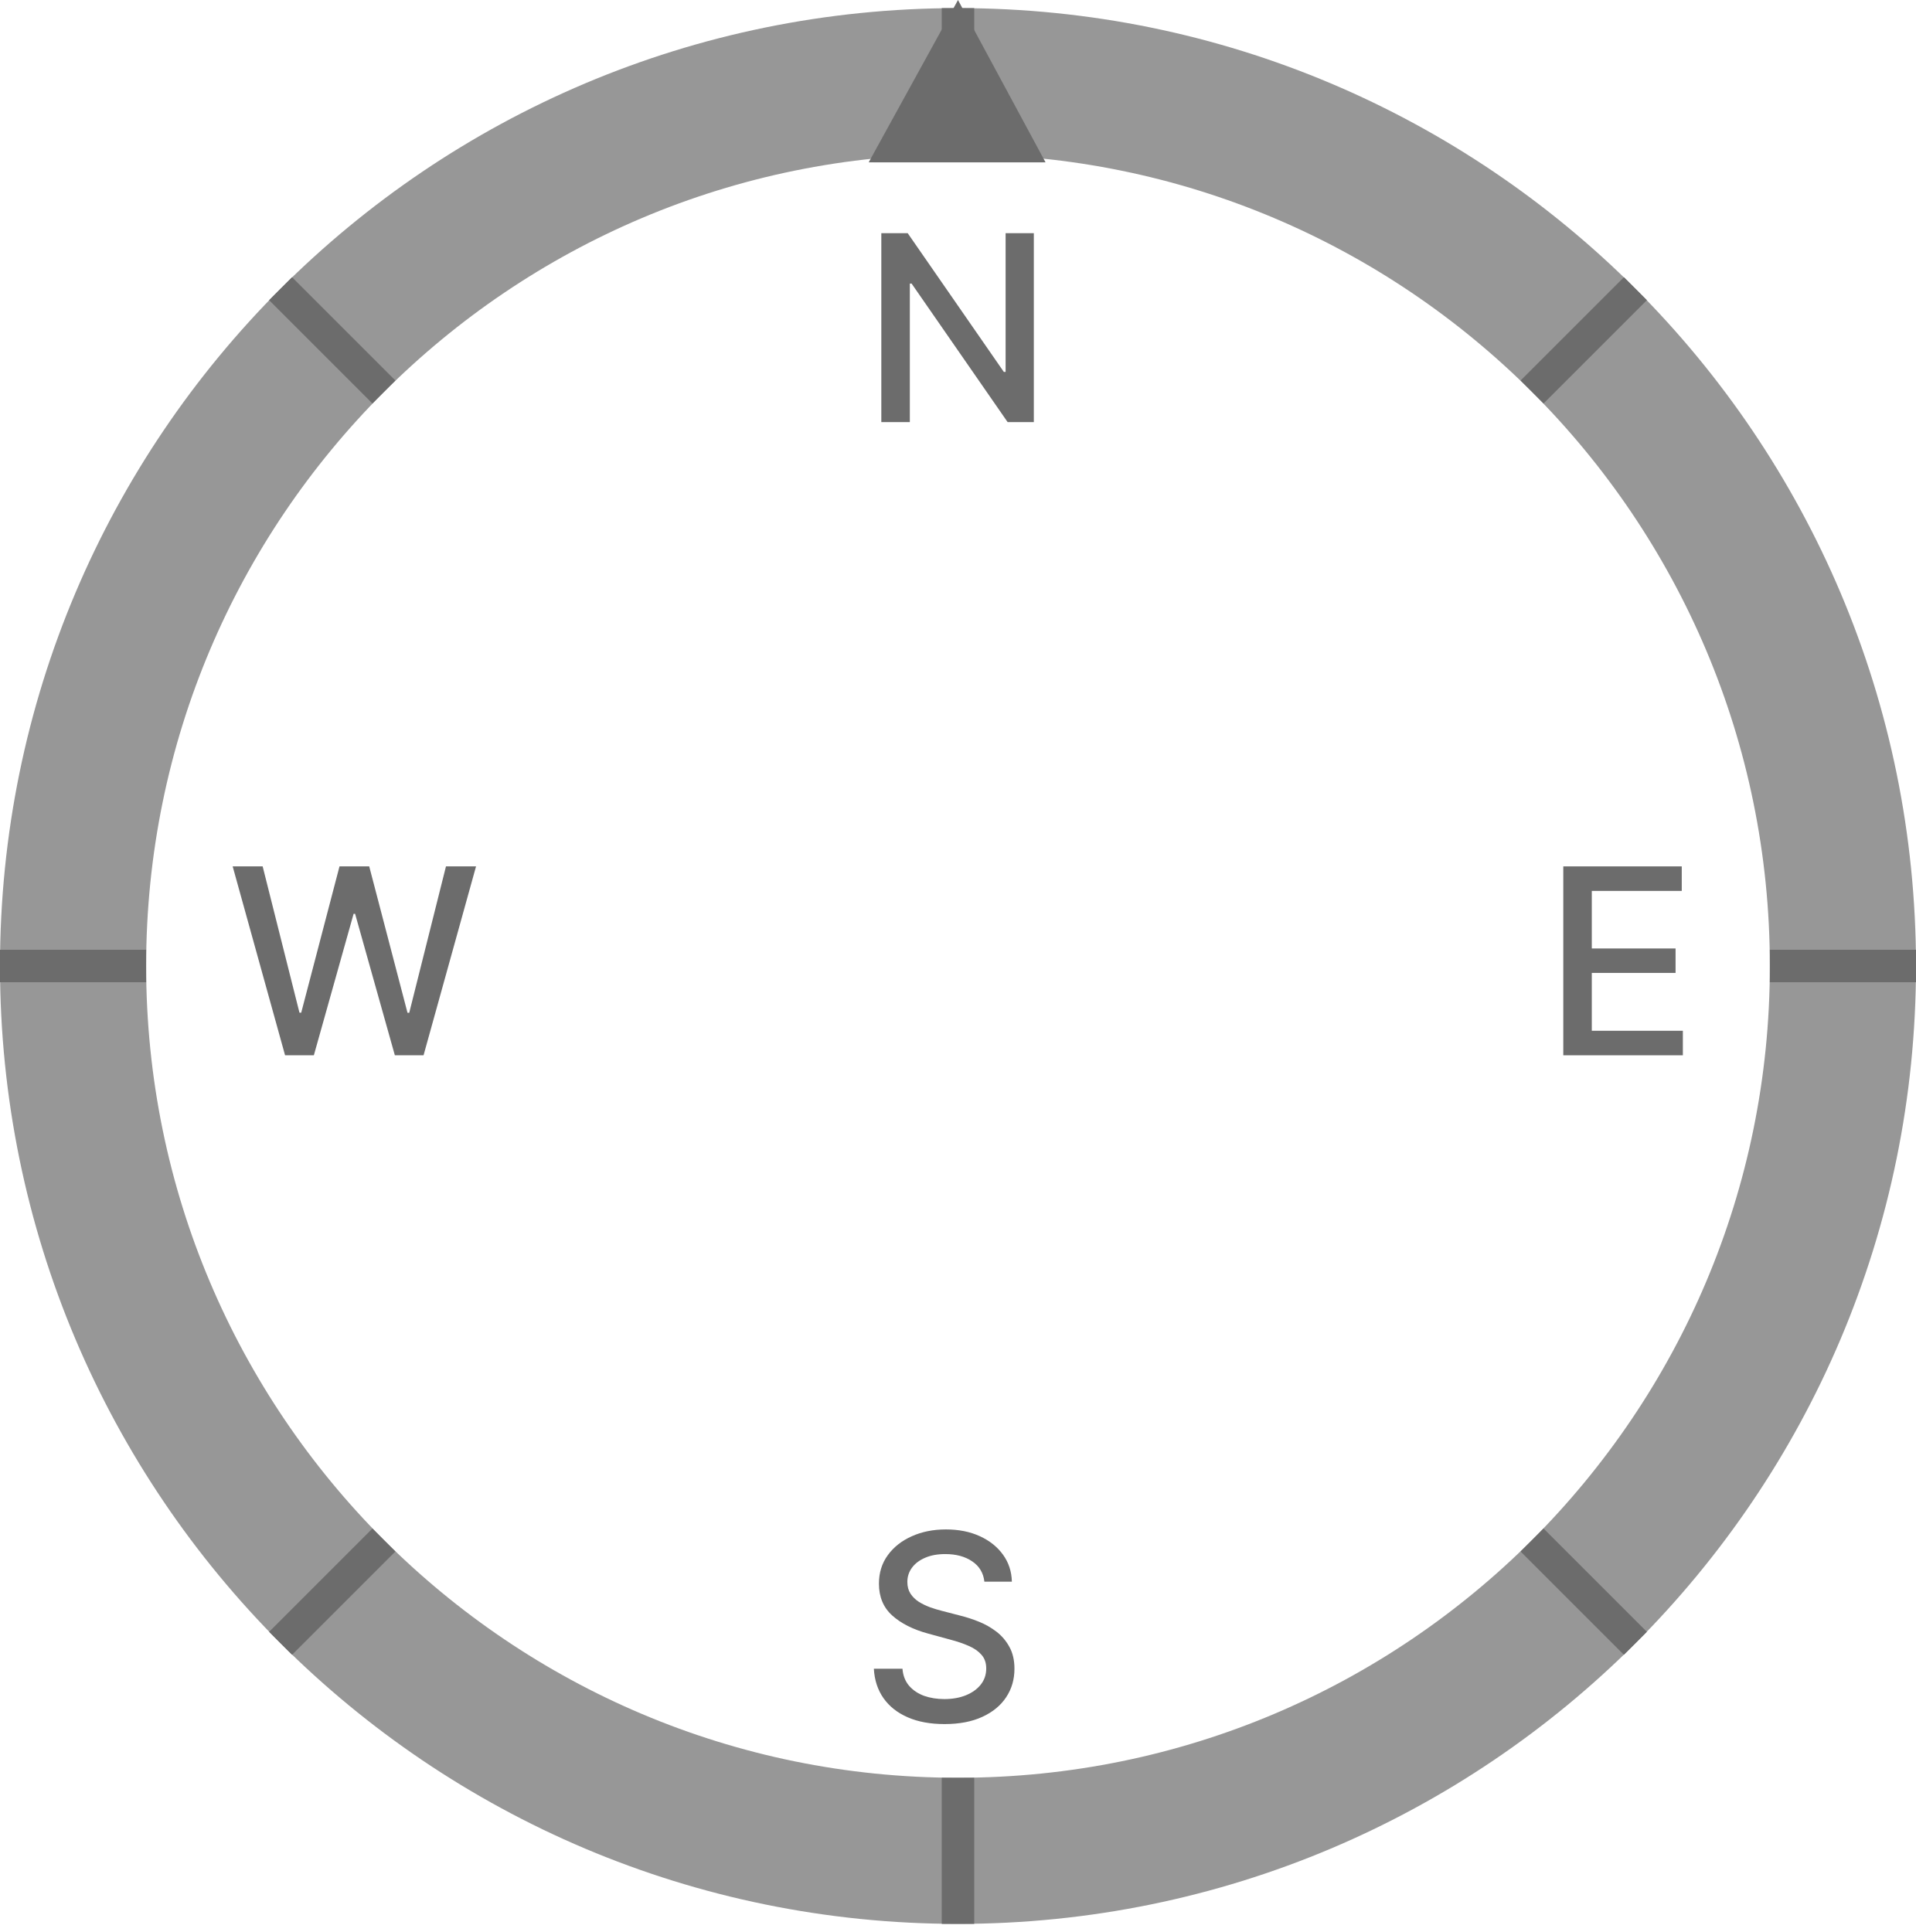
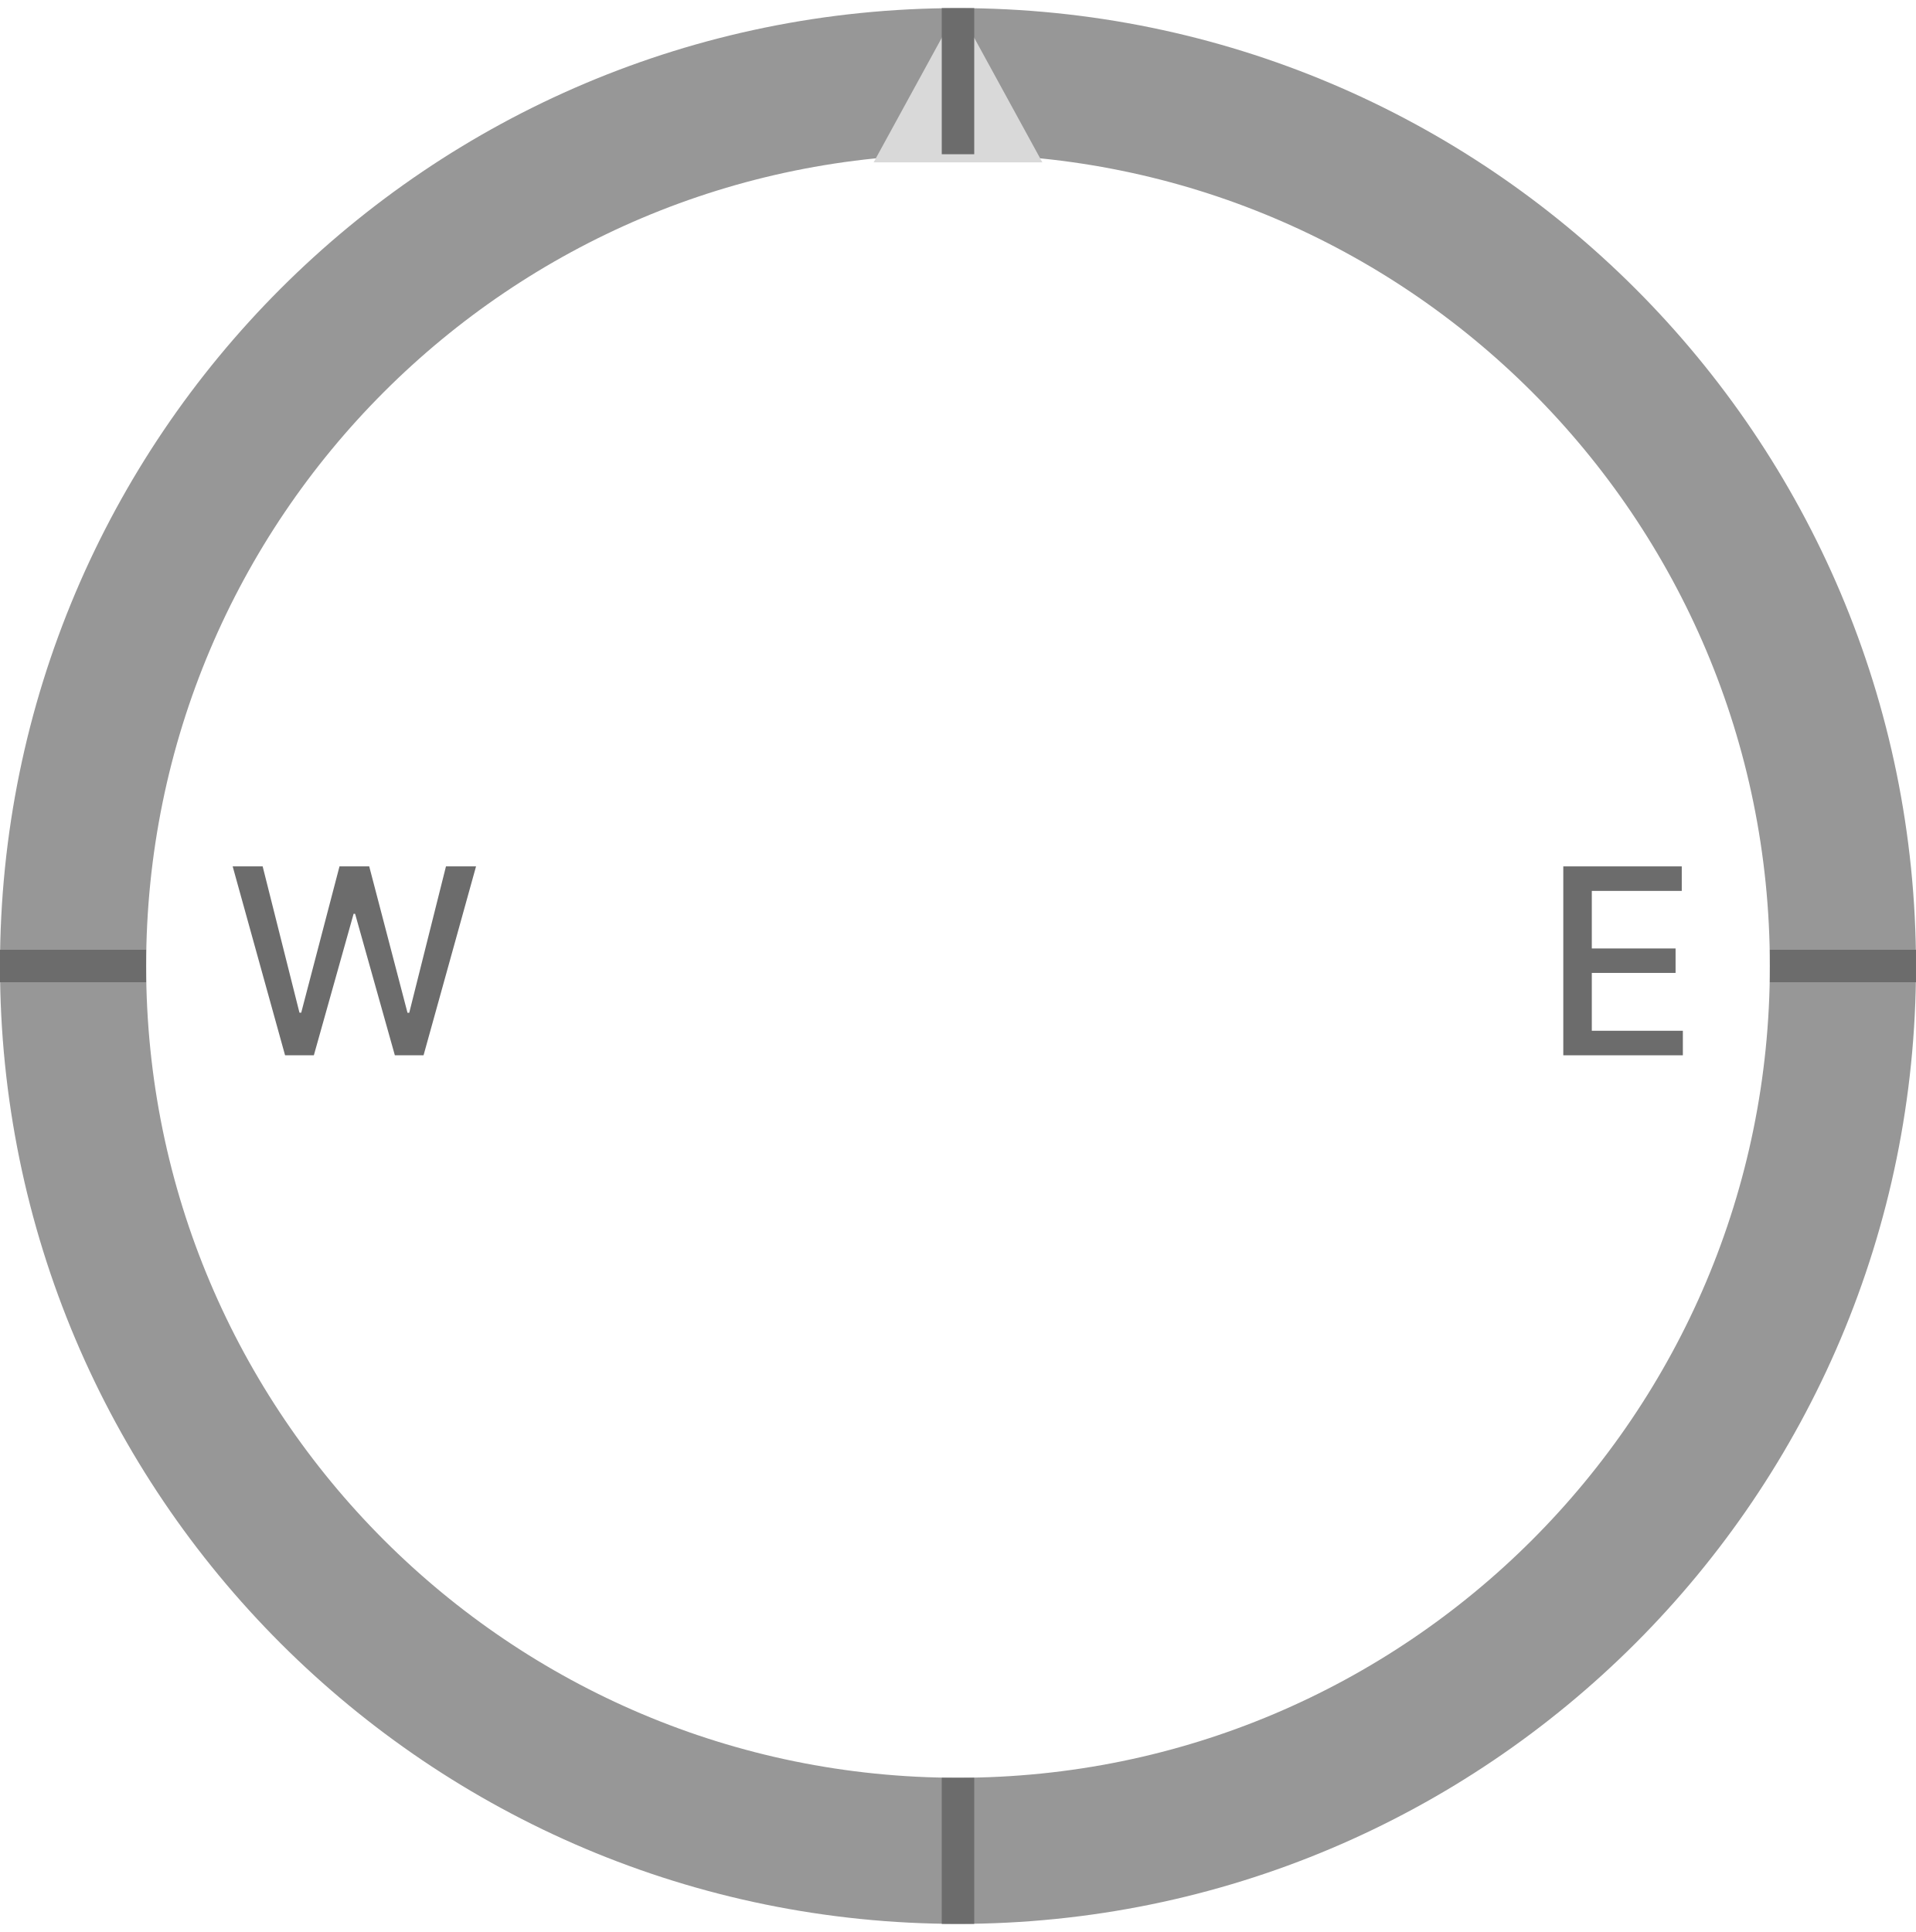
- <svg xmlns="http://www.w3.org/2000/svg" width="118" height="119" viewBox="0 0 118 119" fill="none">
+ <svg xmlns="http://www.w3.org/2000/svg" viewBox="0 0 118 119" fill="none">
  <circle cx="59" cy="59.5" r="54.5" stroke="#6C6C6C" stroke-opacity="0.7" stroke-width="9" />
  <path d="M59 0.5L64.196 10H53.804L59 0.5Z" fill="#D9D9D9" />
  <rect x="58" y="109.5" width="2" height="9" fill="#6C6C6C" />
  <rect x="58" y="0.5" width="2" height="9" fill="#6C6C6C" />
  <rect x="118" y="58.5" width="2" height="9" transform="rotate(90 118 58.5)" fill="#6C6C6C" />
  <rect x="9" y="58.5" width="2" height="9" transform="rotate(90 9 58.5)" fill="#6C6C6C" />
-   <rect x="101.426" y="100.512" width="2" height="9" transform="rotate(135 101.426 100.512)" fill="#6C6C6C" />
-   <rect x="24.352" y="23.438" width="2" height="9" transform="rotate(135 24.3516 23.4375)" fill="#6C6C6C" />
-   <rect x="17.988" y="101.926" width="2" height="9" transform="rotate(-135 17.9878 101.926)" fill="#6C6C6C" />
-   <rect x="95.062" y="24.852" width="2" height="9" transform="rotate(-135 95.0625 24.8516)" fill="#6C6C6C" />
  <path d="M17.557 65L14.329 53.364H16.176L18.443 62.375H18.551L20.909 53.364H22.739L25.097 62.381H25.204L27.466 53.364H29.318L26.085 65H24.318L21.869 56.284H21.778L19.329 65H17.557Z" fill="#6C6C6C" />
-   <path d="M63.67 14.364V26H62.057L56.142 17.466H56.034V26H54.278V14.364H55.903L61.824 22.909H61.932V14.364H63.67Z" fill="#6C6C6C" />
-   <path d="M60.625 97.421C60.564 96.883 60.314 96.466 59.875 96.171C59.436 95.871 58.883 95.722 58.216 95.722C57.739 95.722 57.326 95.797 56.977 95.949C56.629 96.097 56.358 96.301 56.165 96.562C55.975 96.82 55.881 97.114 55.881 97.443C55.881 97.72 55.945 97.958 56.074 98.159C56.206 98.36 56.379 98.528 56.591 98.665C56.807 98.797 57.038 98.909 57.284 99C57.53 99.087 57.767 99.159 57.994 99.216L59.131 99.511C59.502 99.602 59.883 99.725 60.273 99.881C60.663 100.036 61.025 100.241 61.358 100.494C61.691 100.748 61.96 101.062 62.165 101.438C62.373 101.812 62.477 102.261 62.477 102.784C62.477 103.443 62.307 104.028 61.966 104.54C61.629 105.051 61.138 105.455 60.494 105.75C59.854 106.045 59.08 106.193 58.17 106.193C57.299 106.193 56.545 106.055 55.909 105.778C55.273 105.502 54.775 105.11 54.415 104.602C54.055 104.091 53.856 103.485 53.818 102.784H55.58C55.614 103.205 55.75 103.555 55.989 103.835C56.231 104.112 56.54 104.318 56.915 104.455C57.294 104.587 57.708 104.653 58.159 104.653C58.655 104.653 59.097 104.576 59.483 104.42C59.873 104.261 60.18 104.042 60.403 103.761C60.627 103.477 60.739 103.146 60.739 102.767C60.739 102.422 60.64 102.14 60.443 101.92C60.25 101.701 59.987 101.519 59.653 101.375C59.324 101.231 58.951 101.104 58.534 100.994L57.159 100.619C56.227 100.366 55.489 99.992 54.943 99.5C54.401 99.008 54.131 98.356 54.131 97.546C54.131 96.875 54.312 96.29 54.676 95.79C55.04 95.29 55.532 94.901 56.153 94.625C56.775 94.345 57.475 94.204 58.256 94.204C59.044 94.204 59.739 94.343 60.341 94.619C60.947 94.896 61.424 95.276 61.773 95.761C62.121 96.242 62.303 96.796 62.318 97.421H60.625Z" fill="#6C6C6C" />
  <path d="M96.278 65V53.364H103.574V54.875H98.034V58.42H103.193V59.926H98.034V63.489H103.642V65H96.278Z" fill="#6C6C6C" />
-   <path d="M59 0L64.392 10L53.5 10L59 0Z" fill="#6C6C6C" />
</svg>
